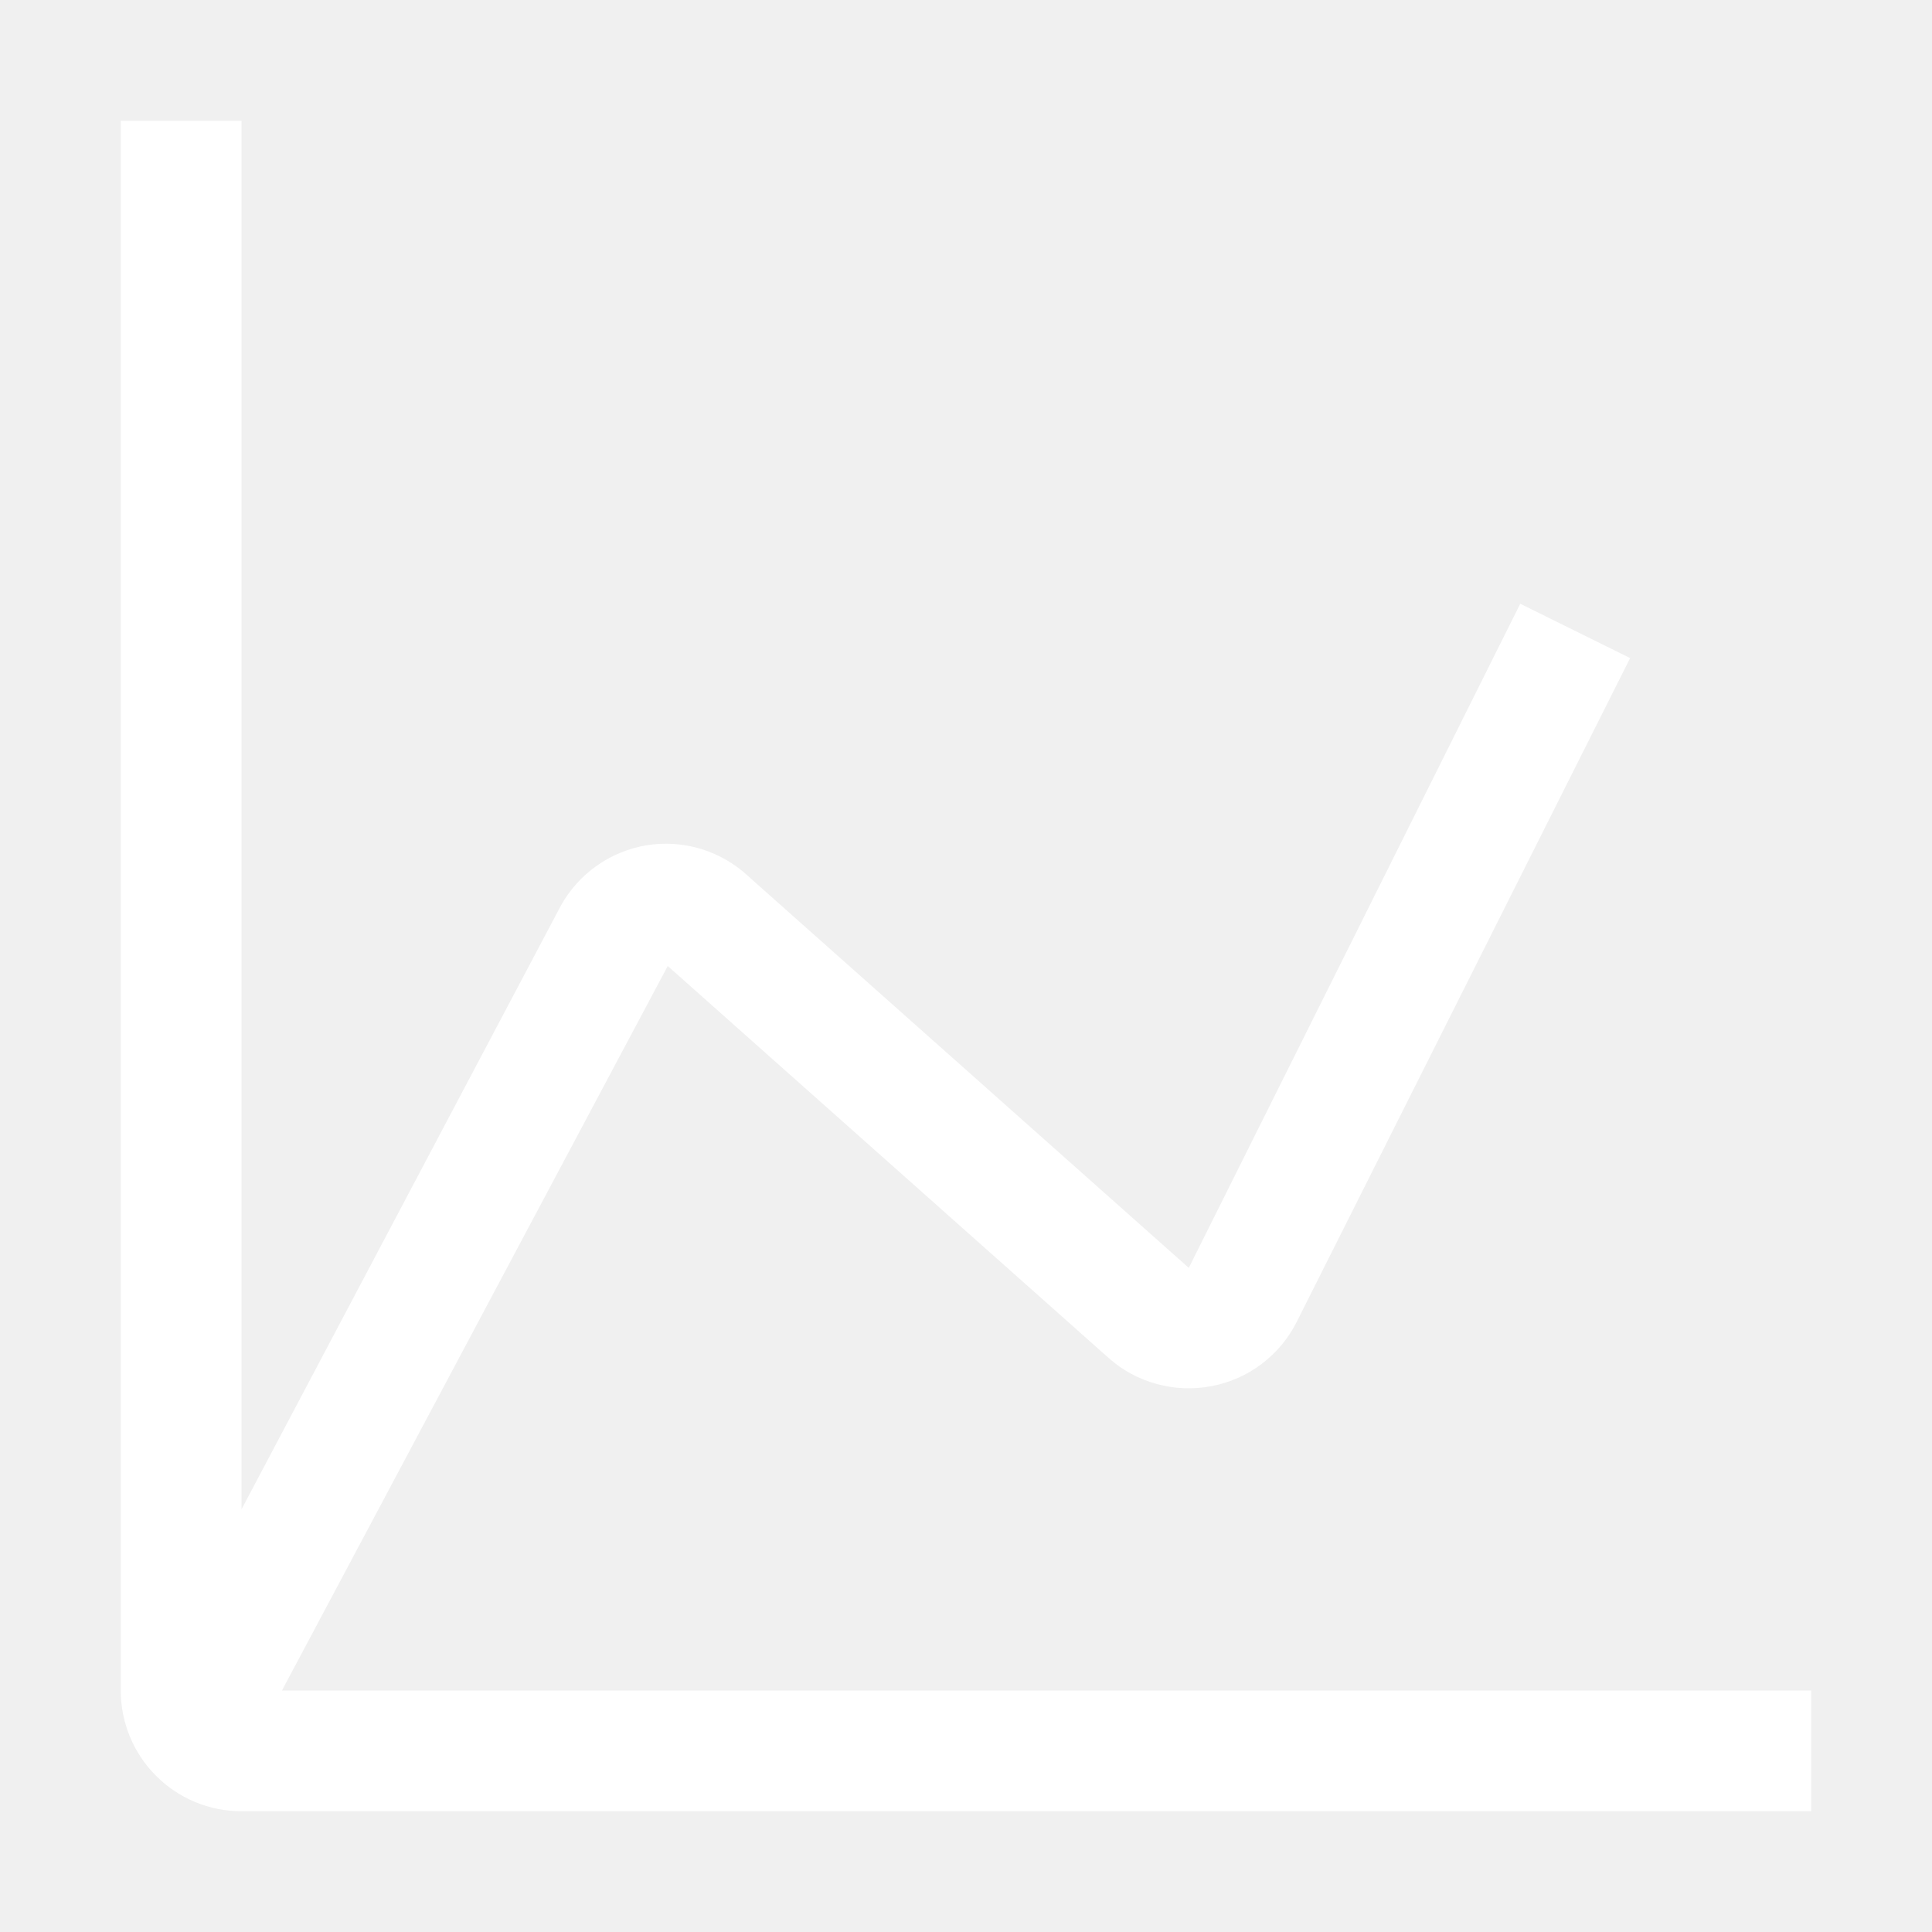
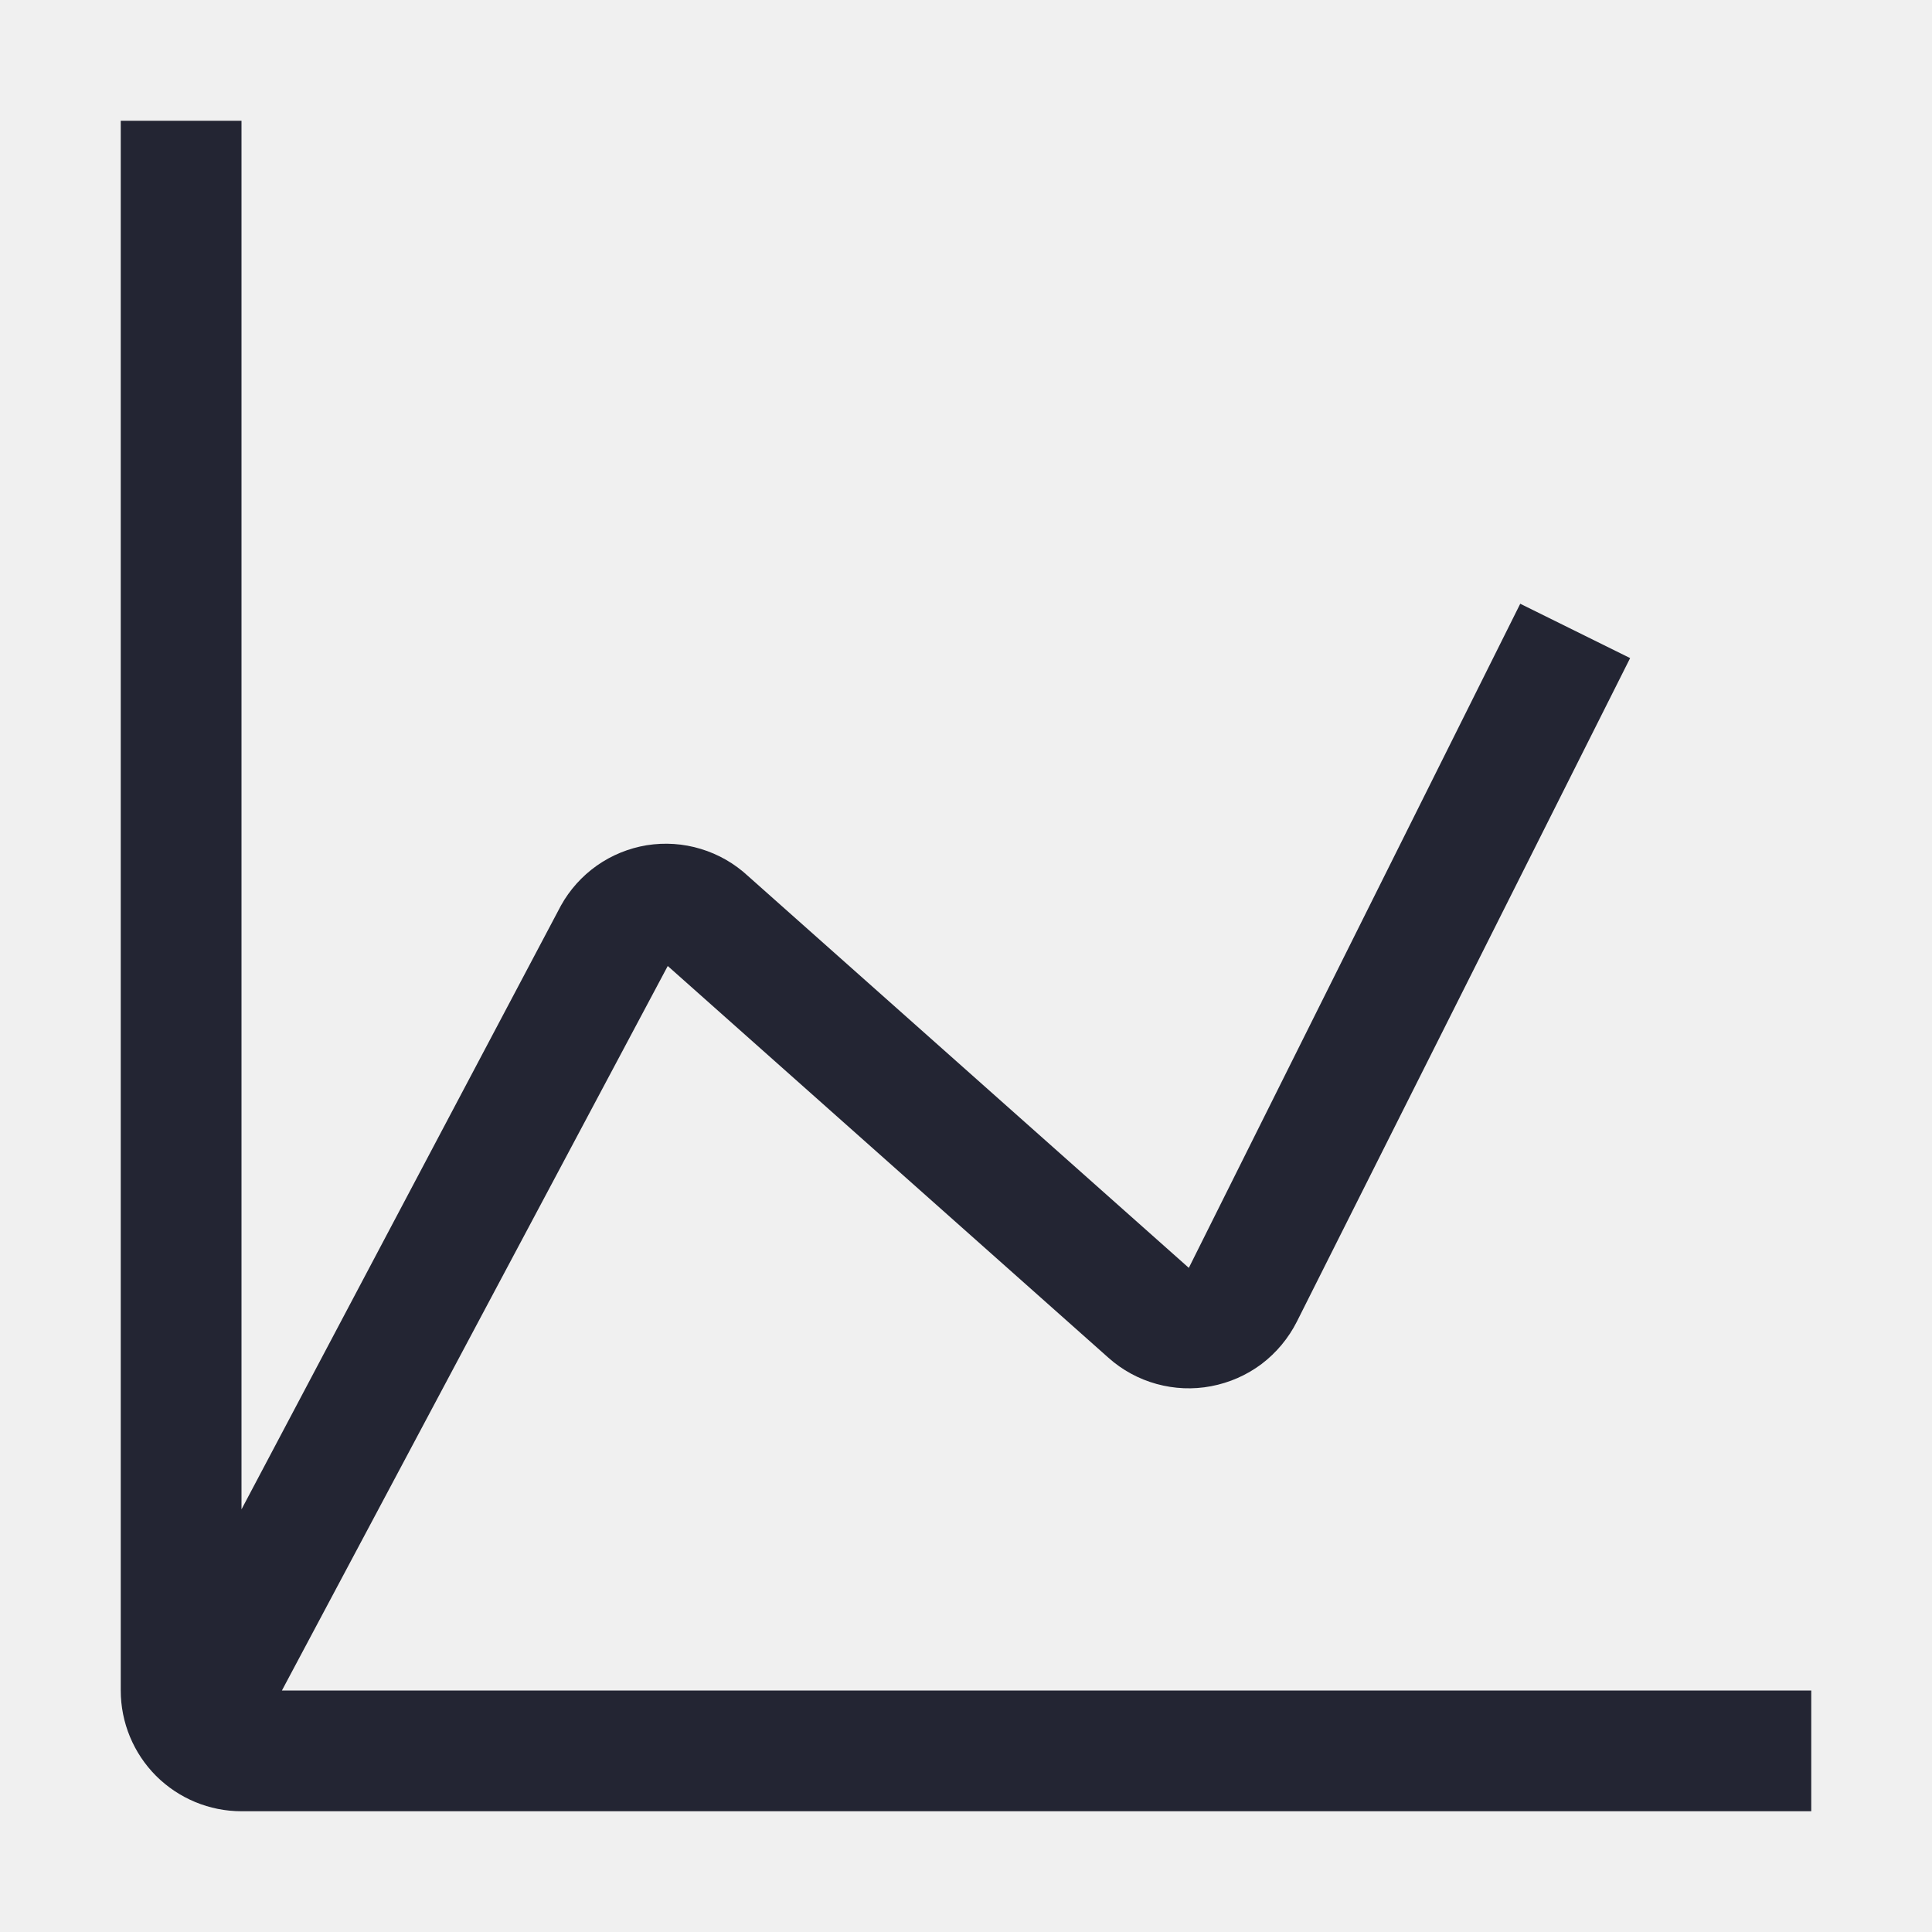
- <svg xmlns="http://www.w3.org/2000/svg" width="16" height="16" viewBox="0 0 16 16" fill="none">
-   <path d="M2.335 14L5.53 8L9.18 11.245C9.294 11.347 9.43 11.421 9.578 11.461C9.725 11.502 9.88 11.508 10.03 11.48C10.182 11.452 10.325 11.389 10.448 11.296C10.571 11.203 10.671 11.083 10.74 10.945L13.5 5.45L12.59 5L9.845 10.5L6.195 7.255C6.084 7.151 5.95 7.075 5.804 7.03C5.659 6.986 5.505 6.976 5.355 7C5.207 7.025 5.066 7.082 4.943 7.169C4.82 7.255 4.718 7.369 4.645 7.5L2 12.5V1H1V14C1 14.265 1.105 14.52 1.293 14.707C1.48 14.895 1.735 15 2 15H15V14H2.335Z" fill="white" />
+ <svg xmlns="http://www.w3.org/2000/svg" width="24" height="24" viewBox="0 0 24 24" fill="none">
+   <path d="M3.502 21L8.295 12L13.77 16.867C13.941 17.02 14.146 17.131 14.367 17.192C14.588 17.253 14.82 17.263 15.045 17.22C15.272 17.177 15.487 17.083 15.672 16.944C15.856 16.804 16.006 16.624 16.11 16.418L20.25 8.175L18.885 7.5L14.768 15.75L9.293 10.883C9.125 10.727 8.925 10.612 8.707 10.546C8.488 10.479 8.258 10.464 8.033 10.5C7.81 10.537 7.599 10.623 7.414 10.753C7.23 10.883 7.077 11.053 6.968 11.25L3 18.75V1.5H1.5V21C1.5 21.398 1.658 21.779 1.939 22.061C2.221 22.342 2.602 22.5 3 22.5H22.5V21H3.502Z" fill="#232533" />
</svg>
